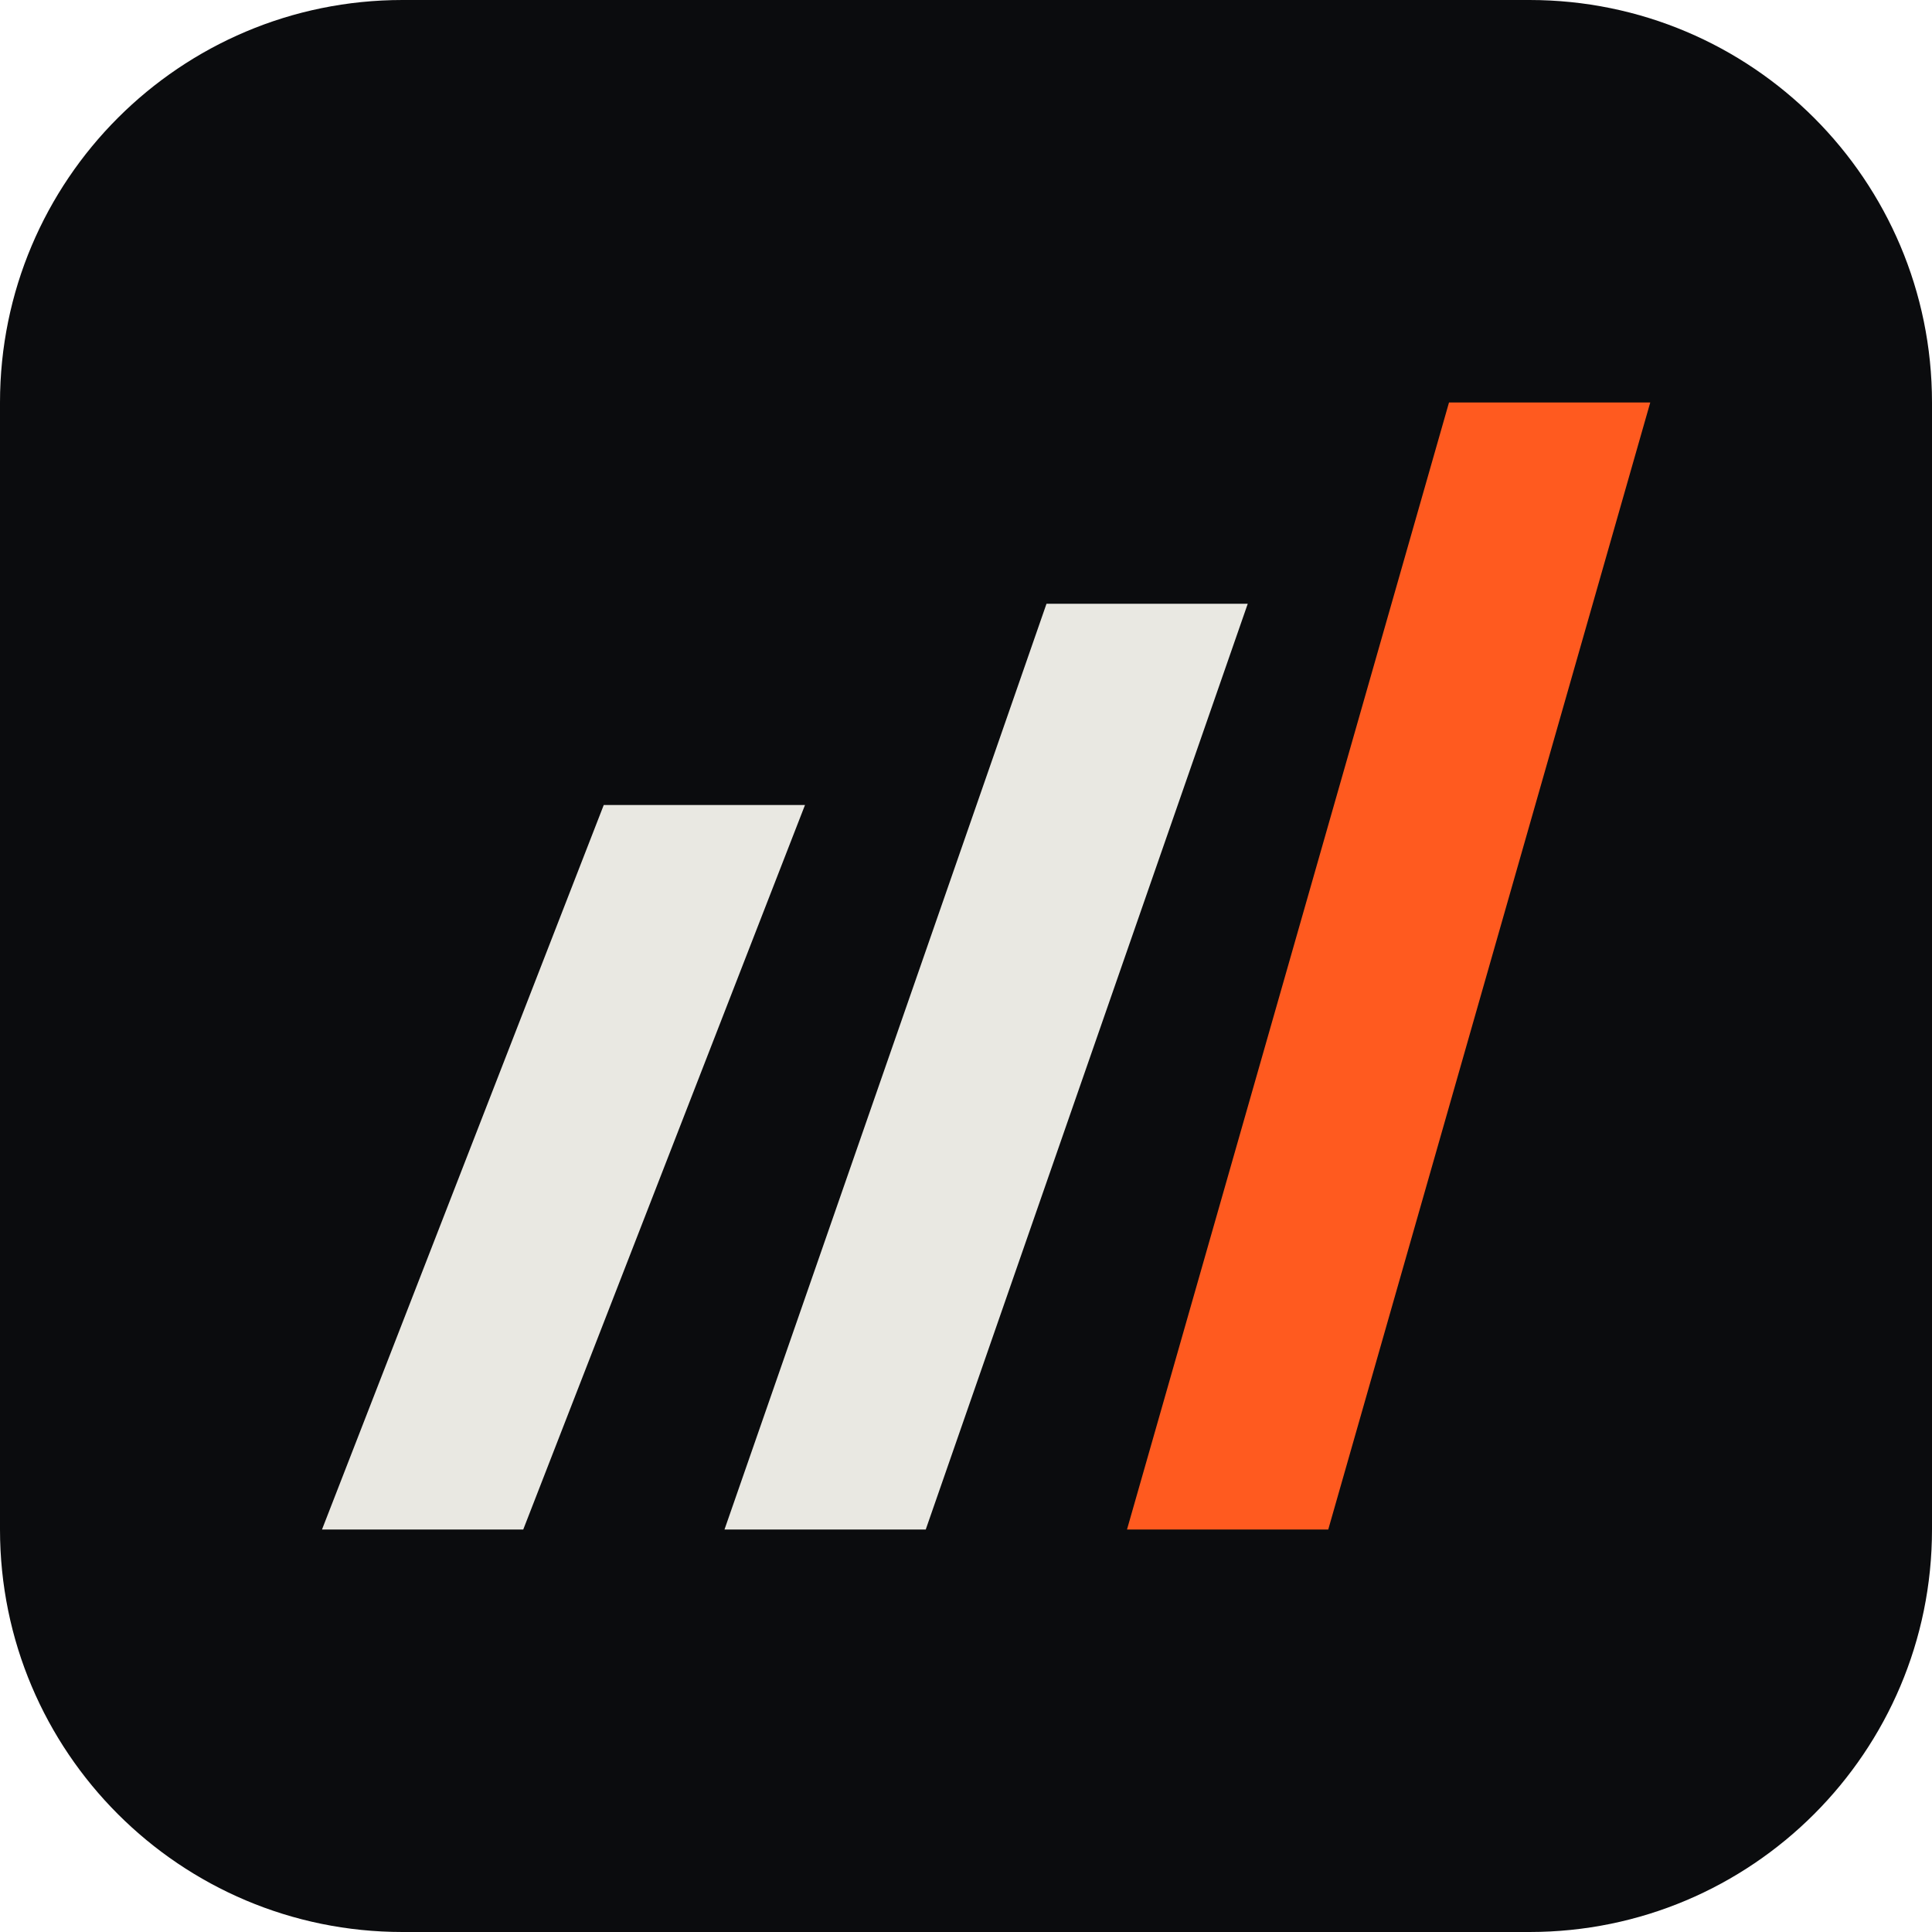
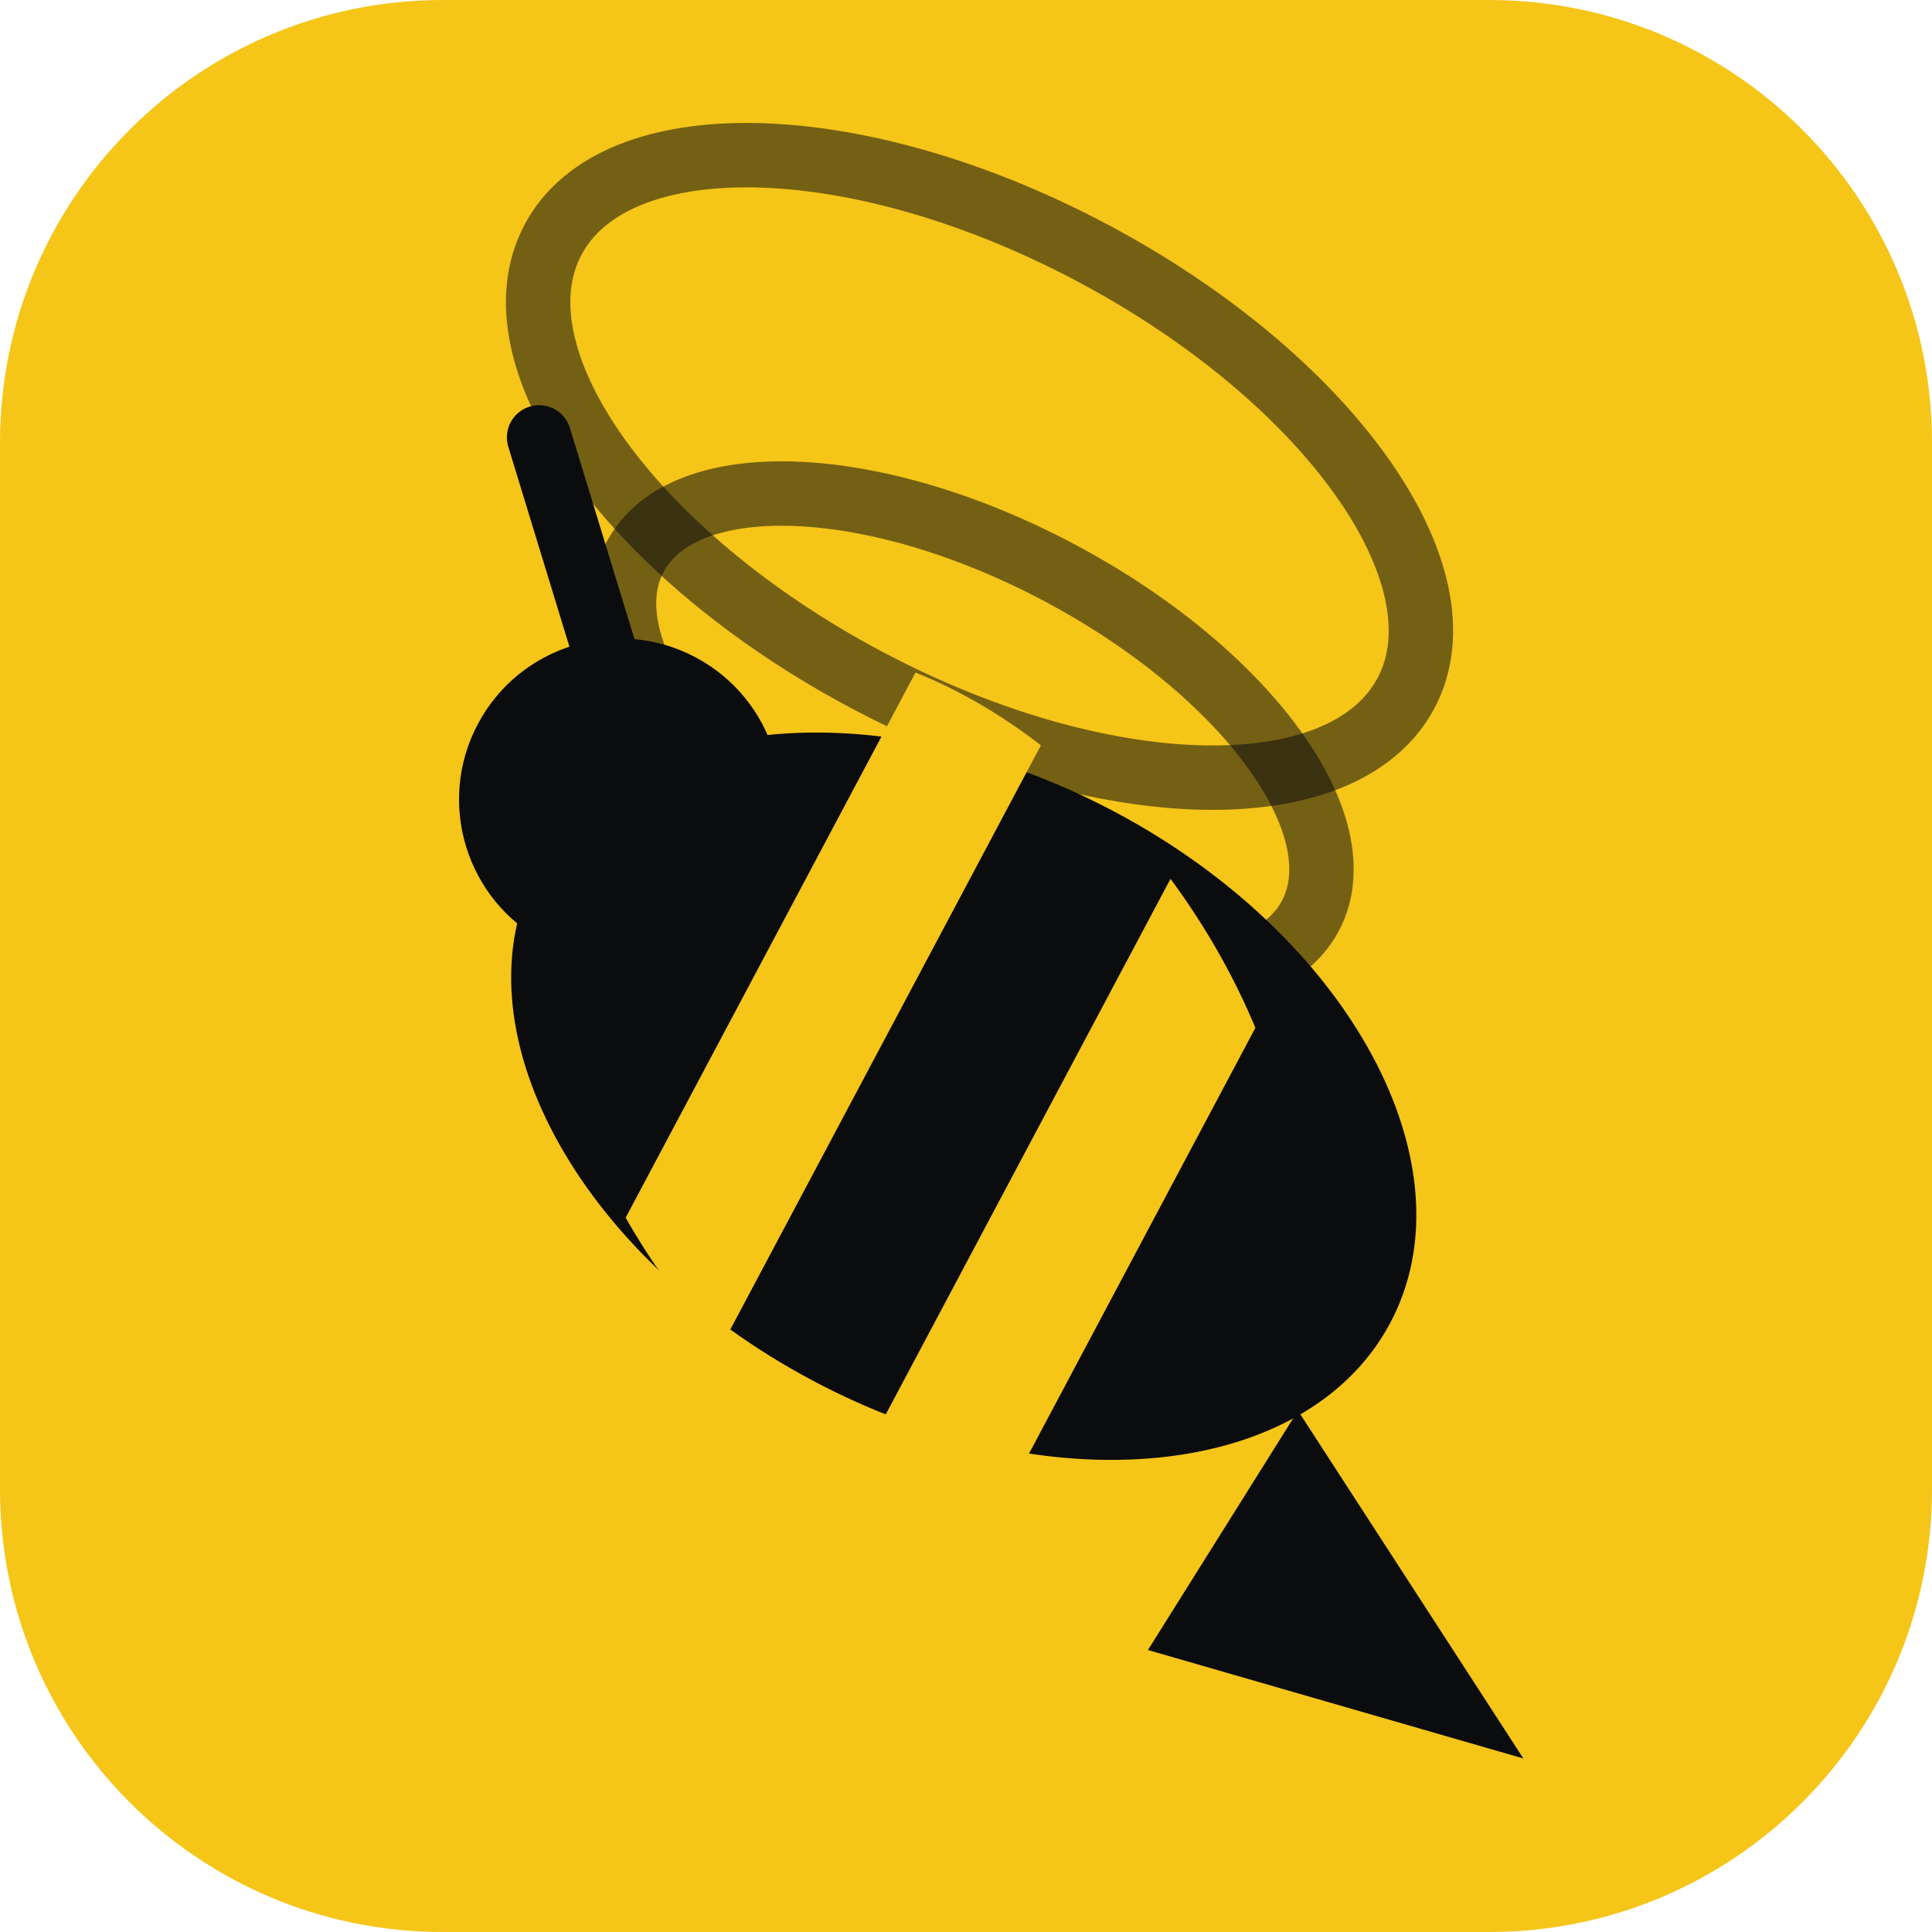
<svg xmlns="http://www.w3.org/2000/svg" width="48" height="48" viewBox="0 0 48 48" fill="none">
-   <rect width="48" height="48" rx="10" fill="#0B0C0E" />
-   <path d="M8 38 L13 38 L20 20 L15 20 Z" fill="#E9E8E2" />
-   <path d="M18 38 L23 38 L31 15 L26 15 Z" fill="#E9E8E2" />
-   <path d="M28 38 L33 38 L41 10 L36 10 Z" fill="#FF5A1F" />
+   <rect width="48" height="48" rx="11" fill="#F5C518" />
+   <g transform="rotate(28 24 25)">
+     <ellipse cx="18" cy="13" rx="12" ry="6" fill="none" stroke="#0B0C0E" stroke-width="1.6" opacity="0.55" />
+     <ellipse cx="21" cy="19" rx="9.5" ry="4.6" fill="none" stroke="#0B0C0E" stroke-width="1.6" opacity="0.55" />
+     <ellipse cx="25" cy="27" rx="12" ry="8" fill="#0B0C0E" />
+     <circle cx="14" cy="24.5" r="4" fill="#0B0C0E" />
+     <line x1="12.5" y1="22" x2="8" y2="17.5" stroke="#0B0C0E" stroke-width="1.6" stroke-linecap="round" />
+     <polygon points="36,30 45,35 35.5,37" fill="#0B0C0E" />
+     <g clip-path="url(#b)">
+       <rect x="19" y="18" width="3.6" height="18" fill="#F5C518" />
+       <rect x="27" y="18" width="3.6" height="18" fill="#F5C518" />
+     </g>
+   </g>
+   <clipPath id="b">
+     <ellipse cx="25" cy="27" rx="12" ry="8" transform="rotate(28 24 25)" />
+   </clipPath>
</svg>
